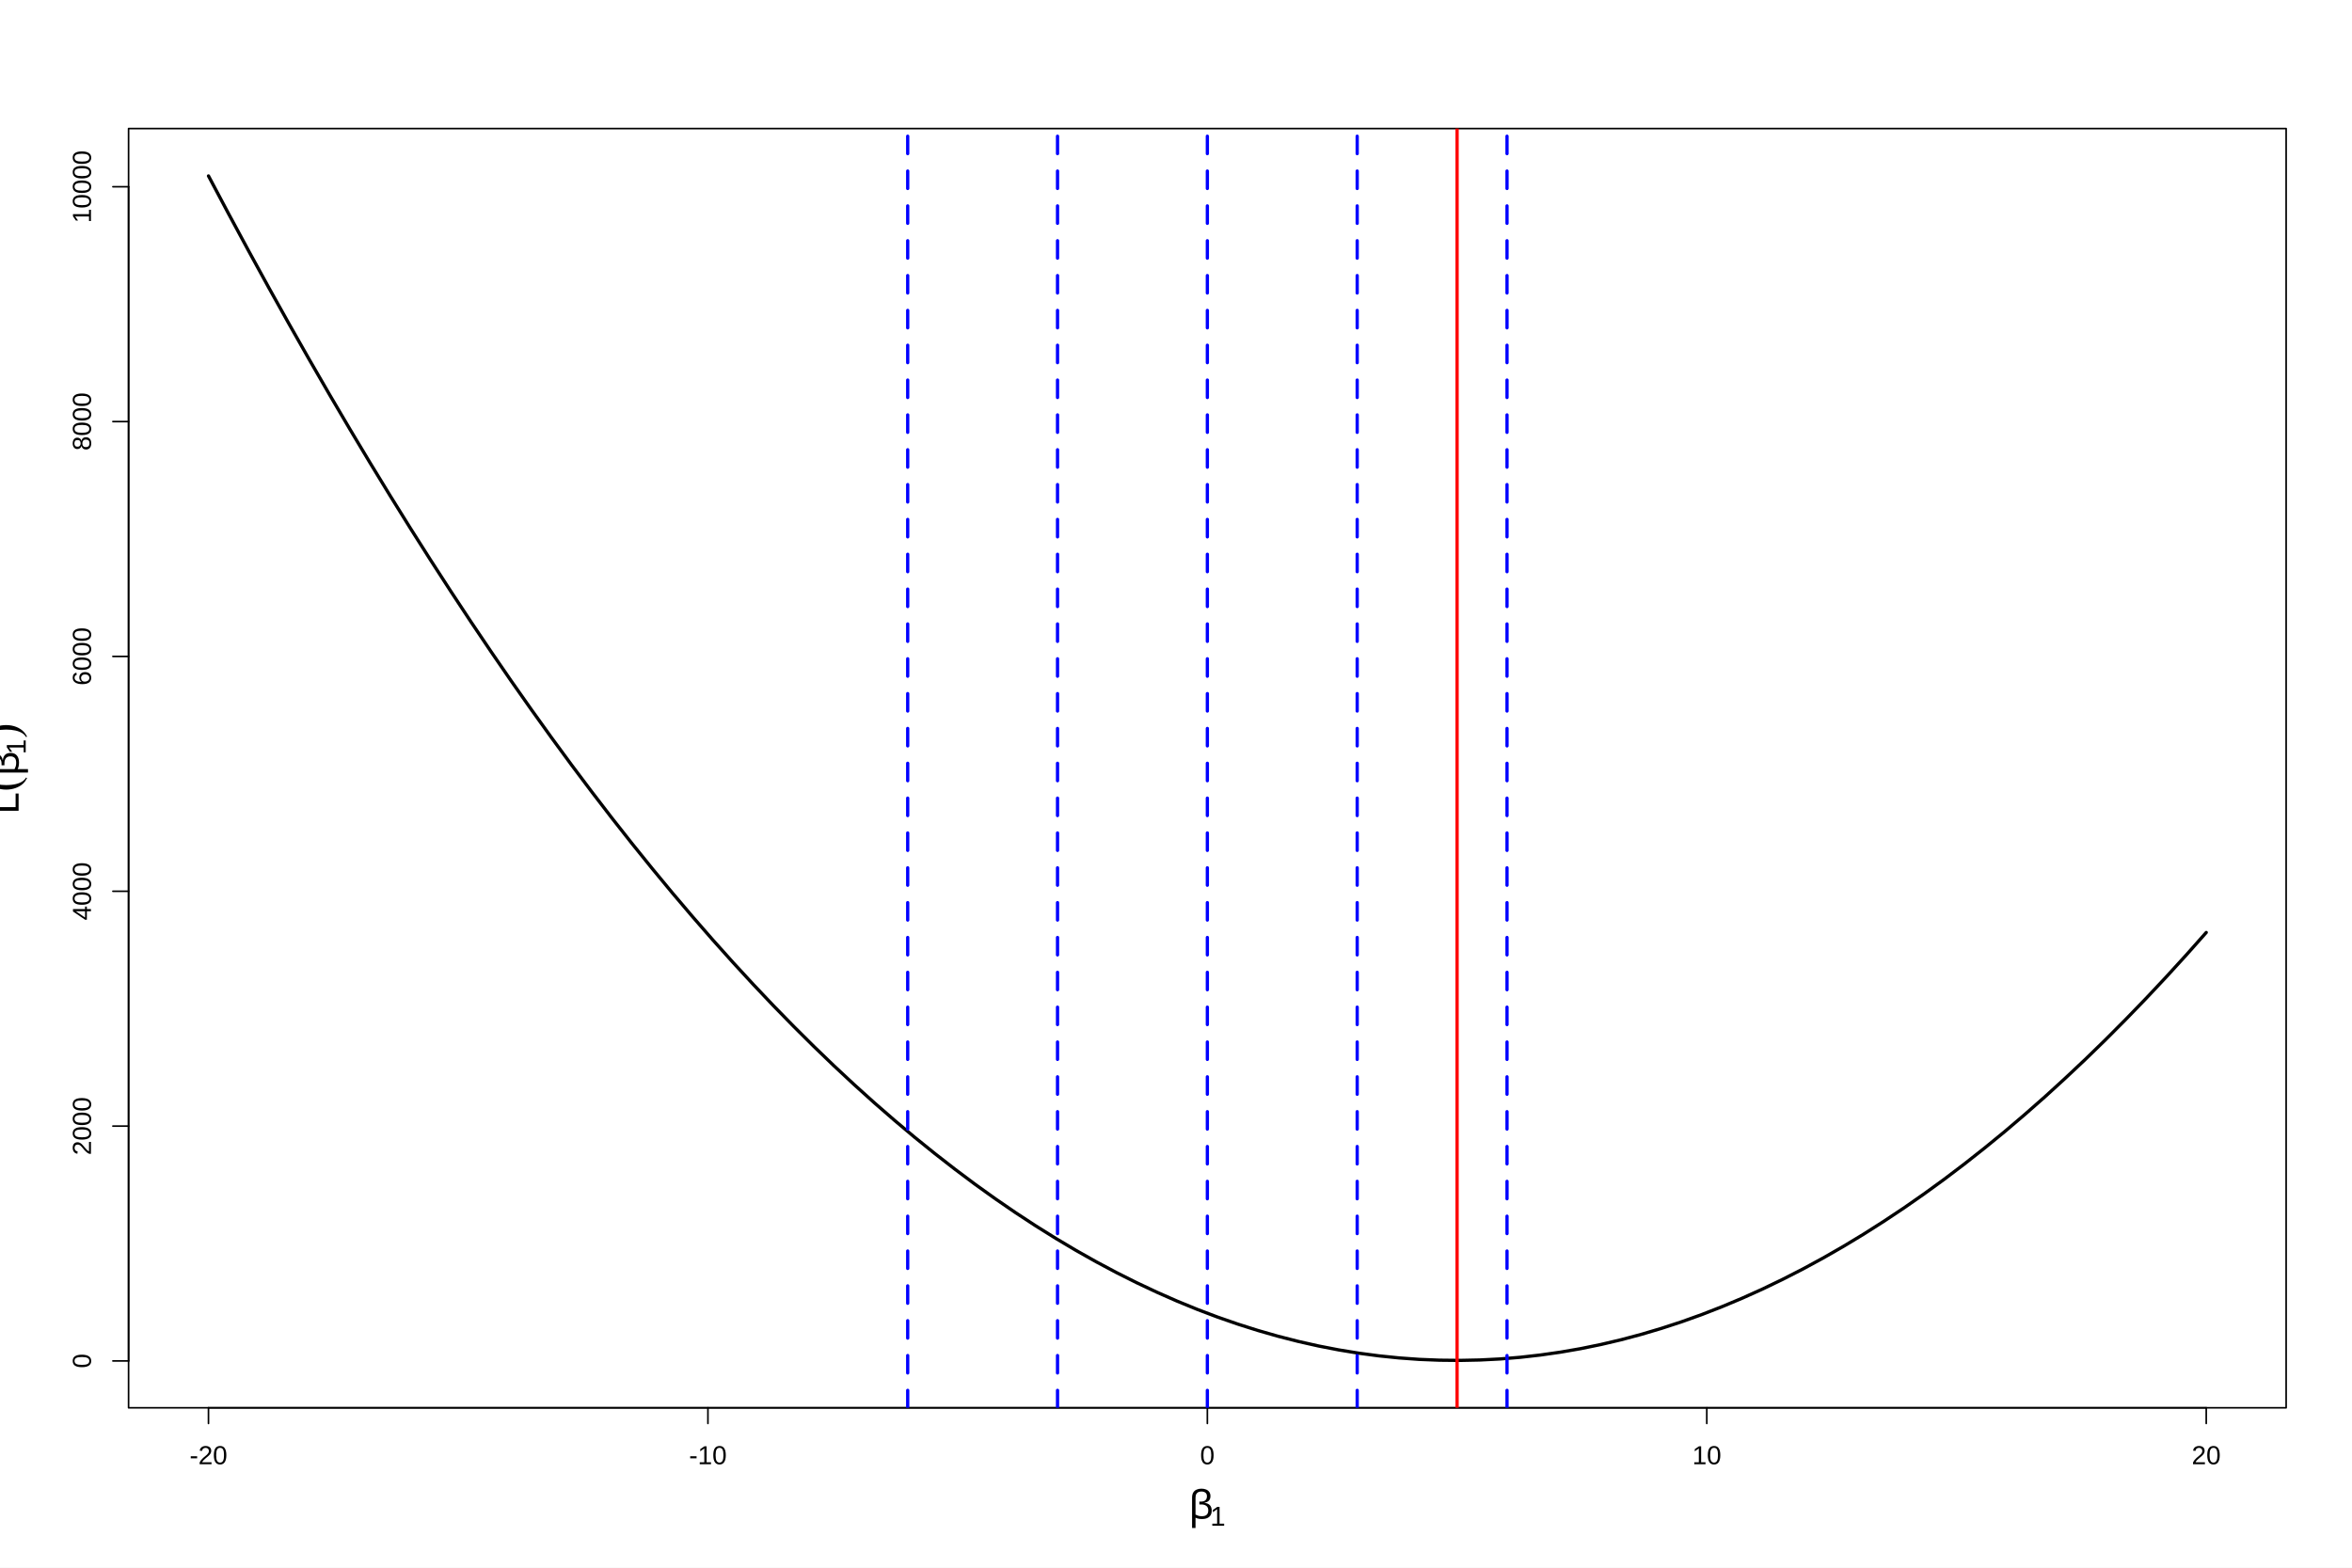
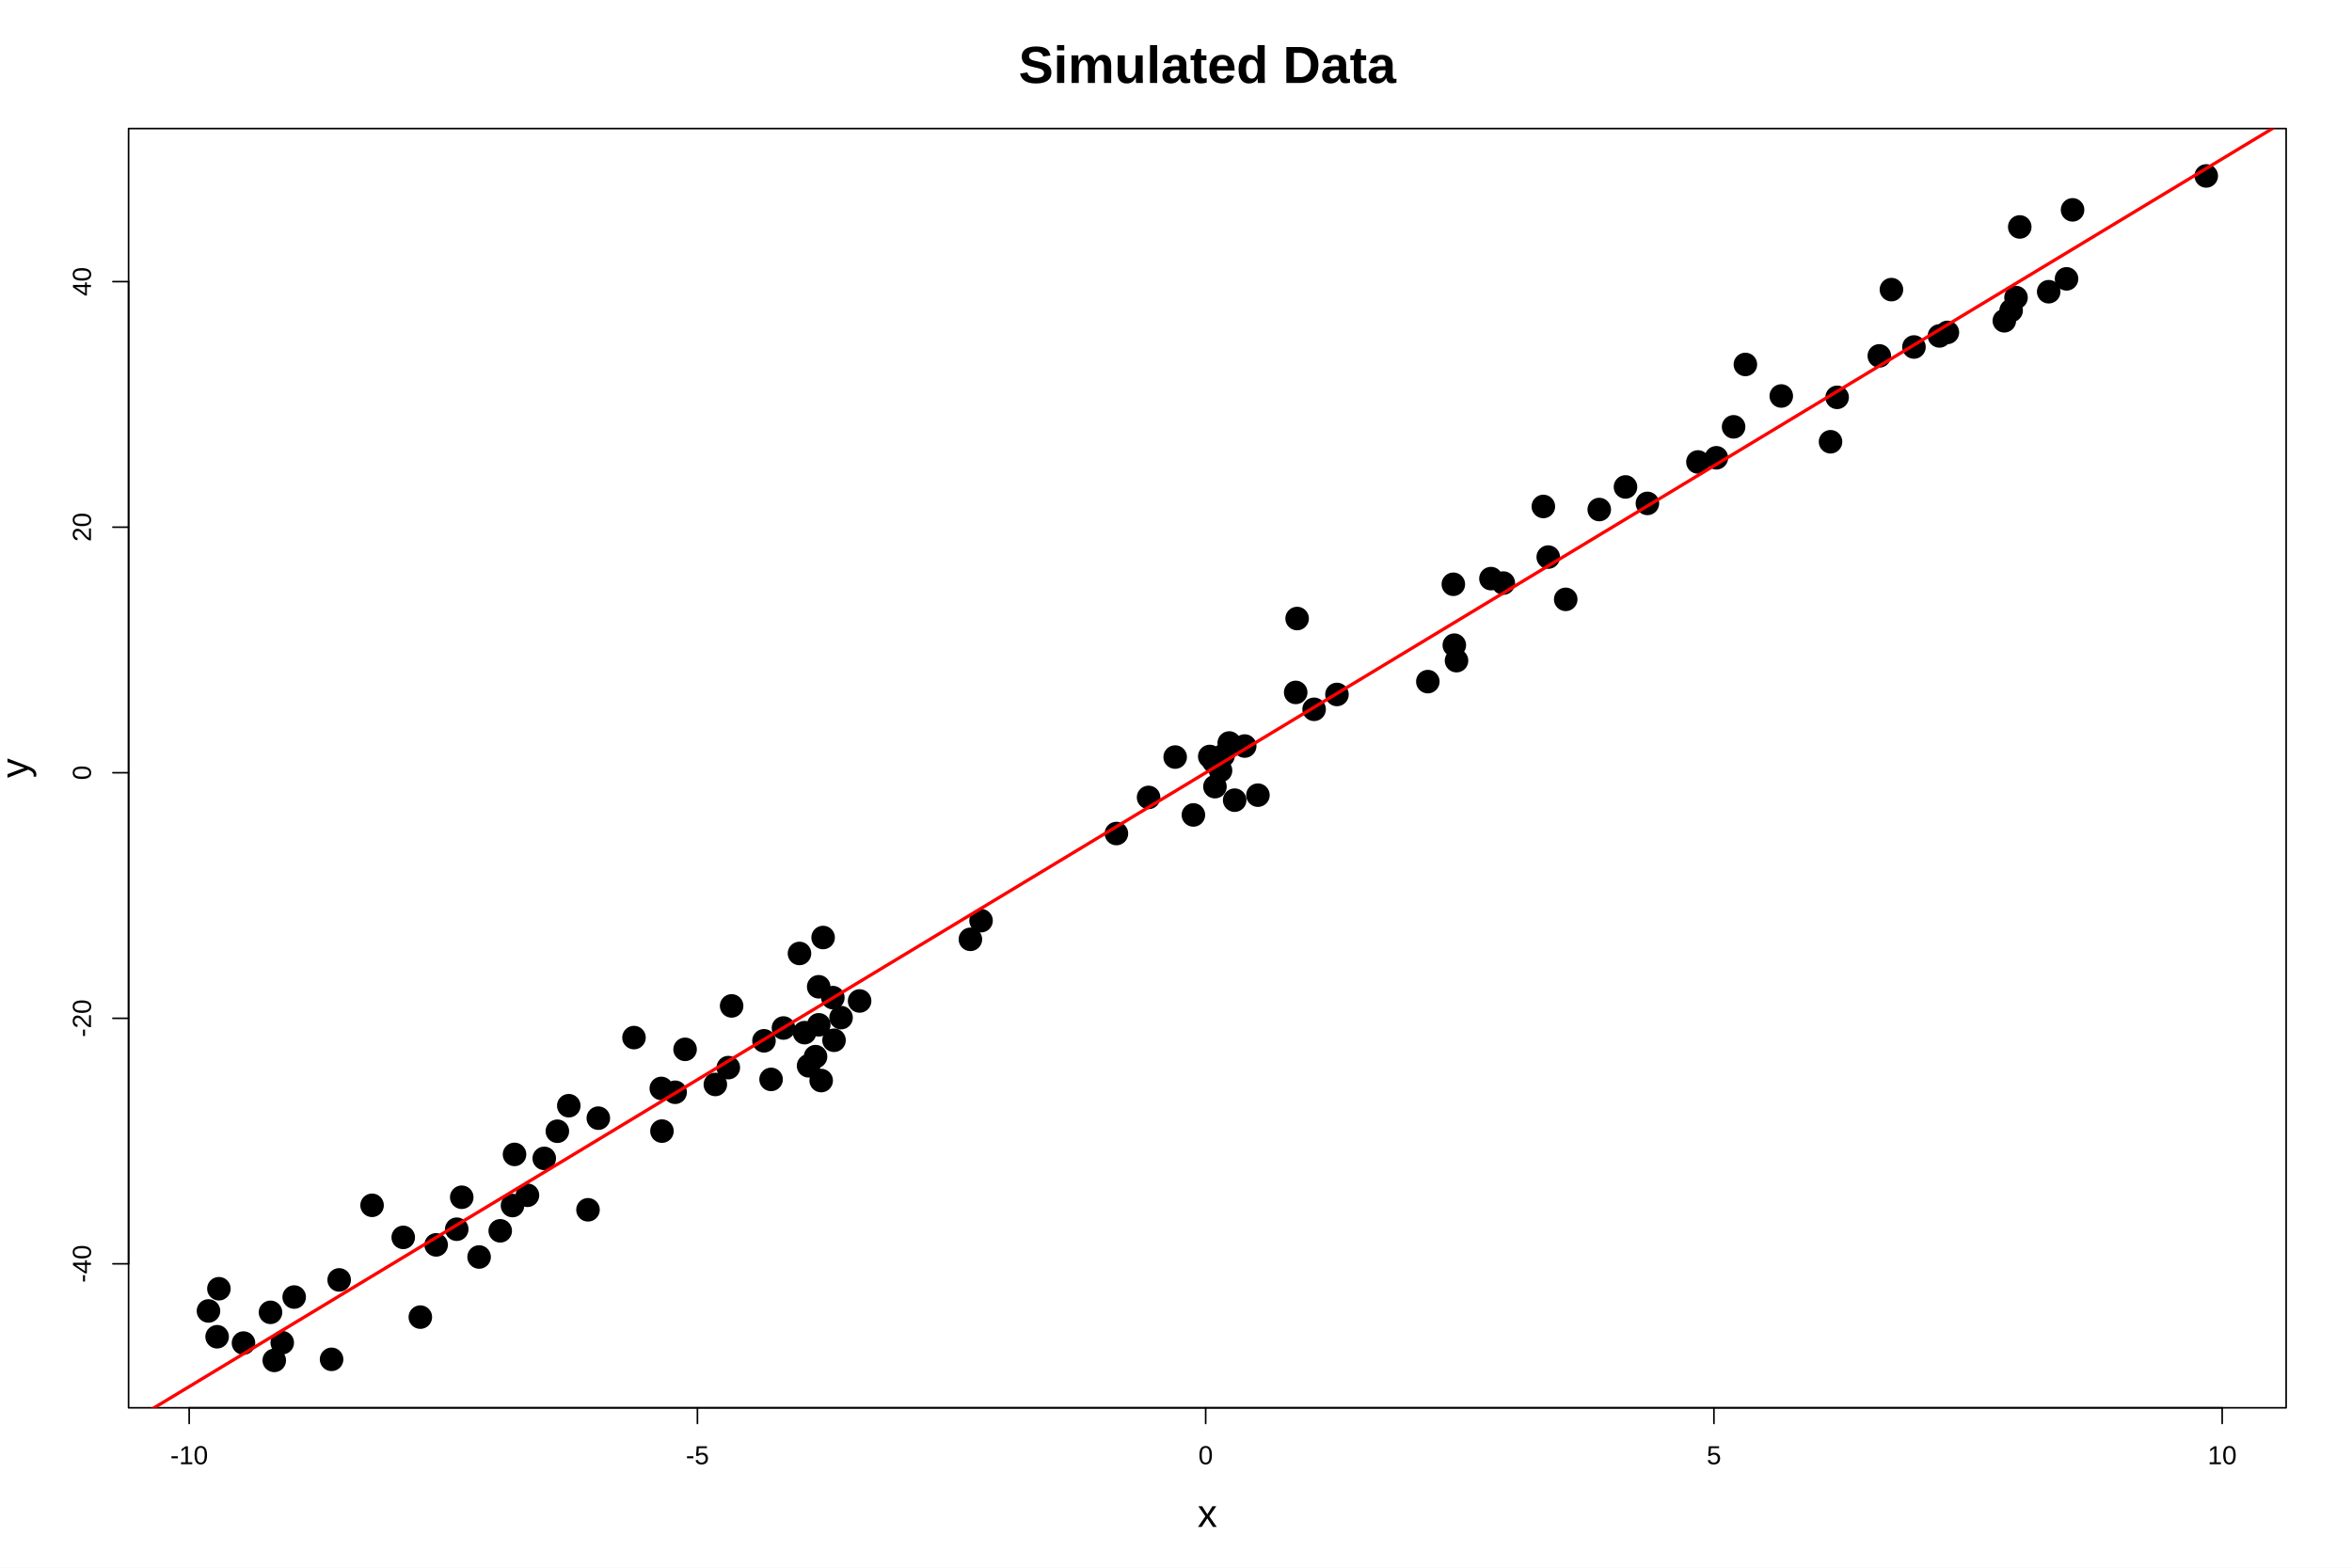
<svg xmlns="http://www.w3.org/2000/svg" viewBox="0 0 1080.00 720.00">
  <defs>
    <style type="text/css">
    line, polyline, path, rect, circle {
      fill: none;
      stroke: #000000;
      stroke-linecap: round;
      stroke-linejoin: round;
      stroke-miterlimit: 10.00;
    }
  </style>
  </defs>
  <rect width="100%" height="100%" style="stroke: none; fill: #FFFFFF;" />
  <defs>
    <clipPath id="cpNTkuMDR8MTA0OS43Nnw2NDYuNTZ8NTkuMDQ=">
      <rect x="59.04" y="59.04" width="990.72" height="587.52" />
    </clipPath>
  </defs>
-   <polyline points="95.73,80.80 105.00,98.25 114.27,115.42 123.53,132.31 132.80,148.91 142.06,165.22 151.33,181.25 160.60,197.00 169.86,212.46 179.13,227.64 188.39,242.53 197.66,257.14 206.93,271.46 216.19,285.50 225.46,299.25 234.72,312.72 243.99,325.90 253.26,338.81 262.52,351.42 271.79,363.75 281.05,375.80 290.32,387.56 299.59,399.04 308.85,410.23 318.12,421.14 327.38,431.76 336.65,442.10 345.92,452.16 355.18,461.93 364.45,471.41 373.71,480.61 382.98,489.53 392.25,498.16 401.51,506.51 410.78,514.57 420.04,522.35 429.31,529.84 438.58,537.05 447.84,543.98 457.11,550.62 466.37,556.97 475.64,563.04 484.91,568.83 494.17,574.33 503.44,579.55 512.70,584.48 521.97,589.13 531.24,593.49 540.50,597.57 549.77,601.37 559.03,604.88 568.30,608.10 577.56,611.04 586.83,613.70 596.10,616.07 605.36,618.16 614.63,619.96 623.89,621.48 633.16,622.71 642.43,623.66 651.69,624.33 660.96,624.70 670.22,624.80 679.49,624.61 688.76,624.14 698.02,623.38 707.29,622.33 716.55,621.01 725.82,619.40 735.09,617.50 744.35,615.32 753.62,612.85 762.88,610.10 772.15,607.07 781.42,603.75 790.68,600.14 799.95,596.25 809.21,592.08 818.48,587.62 827.75,582.88 837.01,577.85 846.28,572.54 855.54,566.95 864.81,561.06 874.08,554.90 883.34,548.45 892.61,541.72 901.87,534.70 911.14,527.39 920.41,519.81 929.67,511.93 938.94,503.78 948.20,495.33 957.47,486.61 966.74,477.60 976.00,468.30 985.27,458.72 994.53,448.86 1003.80,438.71 1013.07,428.27 " style="stroke-width: 1.50;" clip-path="url(#cpNTkuMDR8MTA0OS43Nnw2NDYuNTZ8NTkuMDQ=)" />
+   <circle cx="193.01" cy="604.92" r="3.78pt" style="stroke-width: 0.75; fill: #000000;" clip-path="url(#cpNTkuMDR8MTA0OS43Nnw2NDYuNTZ8NTkuMDQ=)" />
+   <circle cx="667.80" cy="296.31" r="3.78pt" style="stroke-width: 0.75; fill: #000000;" clip-path="url(#cpNTkuMDR8MTA0OS43Nnw2NDYuNTZ8NTkuMDQ=)" />
+   <circle cx="655.64" cy="313.05" r="3.78pt" style="stroke-width: 0.75; fill: #000000;" clip-path="url(#cpNTkuMDR8MTA0OS43Nnw2NDYuNTZ8NTkuMDQ=)" />
+   <circle cx="668.81" cy="303.42" r="3.78pt" style="stroke-width: 0.75; fill: #000000;" clip-path="url(#cpNTkuMDR8MTA0OS43Nnw2NDYuNTZ8NTkuMDQ=)" />
+   <circle cx="890.56" cy="154.28" r="3.78pt" style="stroke-width: 0.75; fill: #000000;" clip-path="url(#cpNTkuMDR8MTA0OS43Nnw2NDYuNTZ8NTkuMDQ=)" />
+   <circle cx="684.62" cy="265.74" r="3.78pt" style="stroke-width: 0.75; fill: #000000;" clip-path="url(#cpNTkuMDR8MTA0OS43Nnw2NDYuNTZ8NTkuMDQ=)" />
+   <circle cx="95.73" cy="602.09" r="3.78pt" style="stroke-width: 0.75; fill: #000000;" clip-path="url(#cpNTkuMDR8MTA0OS43Nnw2NDYuNTZ8NTkuMDQ=)" />
+   <circle cx="303.96" cy="519.49" r="3.78pt" style="stroke-width: 0.75; fill: #000000;" clip-path="url(#cpNTkuMDR8MTA0OS43Nnw2NDYuNTZ8NTkuMDQ=)" />
+   <circle cx="708.68" cy="232.61" r="3.78pt" style="stroke-width: 0.75; fill: #000000;" clip-path="url(#cpNTkuMDR8MTA0OS43Nnw2NDYuNTZ8NTkuMDQ=)" />
+   <circle cx="566.94" cy="367.50" r="3.78pt" style="stroke-width: 0.75; fill: #000000;" clip-path="url(#cpNTkuMDR8MTA0OS43Nnw2NDYuNTZ8NTkuMDQ=)" />
+   <circle cx="734.35" cy="234.02" r="3.78pt" style="stroke-width: 0.75; fill: #000000;" clip-path="url(#cpNTkuMDR8MTA0OS43Nnw2NDYuNTZ8NTkuMDQ=)" />
+   <circle cx="595.62" cy="284.08" r="3.78pt" style="stroke-width: 0.75; fill: #000000;" clip-path="url(#cpNTkuMDR8MTA0OS43Nnw2NDYuNTZ8NTkuMDQ=)" />
+   <circle cx="350.81" cy="478.02" r="3.78pt" style="stroke-width: 0.75; fill: #000000;" clip-path="url(#cpNTkuMDR8MTA0OS43Nnw2NDYuNTZ8NTkuMDQ=)" />
+   <circle cx="948.92" cy="128.07" r="3.78pt" style="stroke-width: 0.75; fill: #000000;" clip-path="url(#cpNTkuMDR8MTA0OS43Nnw2NDYuNTZ8NTkuMDQ=)" />
+   <circle cx="359.75" cy="472.14" r="3.78pt" style="stroke-width: 0.75; fill: #000000;" clip-path="url(#cpNTkuMDR8MTA0OS43Nnw2NDYuNTZ8NTkuMDQ=)" />
+   <circle cx="868.51" cy="133.01" r="3.78pt" style="stroke-width: 0.75; fill: #000000;" clip-path="url(#cpNTkuMDR8MTA0OS43Nnw2NDYuNTZ8NTkuMDQ=)" />
+   <circle cx="354.07" cy="495.74" r="3.78pt" style="stroke-width: 0.75; fill: #000000;" clip-path="url(#cpNTkuMDR8MTA0OS43Nnw2NDYuNTZ8NTkuMDQ=)" />
+   <circle cx="335.95" cy="461.99" r="3.78pt" style="stroke-width: 0.75; fill: #000000;" clip-path="url(#cpNTkuMDR8MTA0OS43Nnw2NDYuNTZ8NTkuMDQ=)" />
+   <circle cx="261.18" cy="507.83" r="3.78pt" style="stroke-width: 0.75; fill: #000000;" clip-path="url(#cpNTkuMDR8MTA0OS43Nnw2NDYuNTZ8NTkuMDQ=)" />
+   <circle cx="303.66" cy="499.88" r="3.78pt" style="stroke-width: 0.75; fill: #000000;" clip-path="url(#cpNTkuMDR8MTA0OS43Nnw2NDYuNTZ8NTkuMDQ=)" />
+   <circle cx="382.43" cy="458.18" r="3.78pt" style="stroke-width: 0.75; fill: #000000;" clip-path="url(#cpNTkuMDR8MTA0OS43Nnw2NDYuNTZ8NTkuMDQ=)" />
+   <circle cx="369.44" cy="474.27" r="3.78pt" style="stroke-width: 0.75; fill: #000000;" clip-path="url(#cpNTkuMDR8MTA0OS43Nnw2NDYuNTZ8NTkuMDQ=)" />
+   <circle cx="235.34" cy="553.68" r="3.78pt" style="stroke-width: 0.75; fill: #000000;" clip-path="url(#cpNTkuMDR8MTA0OS43Nnw2NDYuNTZ8NTkuMDQ=)" />
+   <circle cx="124.21" cy="602.72" r="3.78pt" style="stroke-width: 0.75; fill: #000000;" clip-path="url(#cpNTkuMDR8MTA0OS43Nnw2NDYuNTZ8NTkuMDQ=)" />
+   <circle cx="291.12" cy="476.54" r="3.78pt" style="stroke-width: 0.75; fill: #000000;" clip-path="url(#cpNTkuMDR8MTA0OS43Nnw2NDYuNTZ8NTkuMDQ=)" />
+   <circle cx="843.58" cy="182.49" r="3.78pt" style="stroke-width: 0.75; fill: #000000;" clip-path="url(#cpNTkuMDR8MTA0OS43Nnw2NDYuNTZ8NTkuMDQ=)" />
+   <circle cx="577.62" cy="365.20" r="3.78pt" style="stroke-width: 0.75; fill: #000000;" clip-path="url(#cpNTkuMDR8MTA0OS43Nnw2NDYuNTZ8NTkuMDQ=)" />
+   <circle cx="940.73" cy="133.98" r="3.78pt" style="stroke-width: 0.75; fill: #000000;" clip-path="url(#cpNTkuMDR8MTA0OS43Nnw2NDYuNTZ8NTkuMDQ=)" />
+   <circle cx="862.95" cy="163.45" r="3.78pt" style="stroke-width: 0.75; fill: #000000;" clip-path="url(#cpNTkuMDR8MTA0OS43Nnw2NDYuNTZ8NTkuMDQ=)" />
+   <circle cx="129.60" cy="616.67" r="3.78pt" style="stroke-width: 0.75; fill: #000000;" clip-path="url(#cpNTkuMDR8MTA0OS43Nnw2NDYuNTZ8NTkuMDQ=)" />
+   <circle cx="512.64" cy="382.82" r="3.78pt" style="stroke-width: 0.75; fill: #000000;" clip-path="url(#cpNTkuMDR8MTA0OS43Nnw2NDYuNTZ8NTkuMDQ=)" />
+   <circle cx="334.43" cy="490.33" r="3.78pt" style="stroke-width: 0.75; fill: #000000;" clip-path="url(#cpNTkuMDR8MTA0OS43Nnw2NDYuNTZ8NTkuMDQ=)" />
+   <circle cx="371.29" cy="489.50" r="3.78pt" style="stroke-width: 0.75; fill: #000000;" clip-path="url(#cpNTkuMDR8MTA0OS43Nnw2NDYuNTZ8NTkuMDQ=)" />
+   <circle cx="560.45" cy="353.87" r="3.78pt" style="stroke-width: 0.75; fill: #000000;" clip-path="url(#cpNTkuMDR8MTA0OS43Nnw2NDYuNTZ8NTkuMDQ=)" />
+   <circle cx="255.93" cy="519.55" r="3.78pt" style="stroke-width: 0.75; fill: #000000;" clip-path="url(#cpNTkuMDR8MTA0OS43Nnw2NDYuNTZ8NTkuMDQ=)" />
+   <circle cx="796.04" cy="196.03" r="3.78pt" style="stroke-width: 0.75; fill: #000000;" clip-path="url(#cpNTkuMDR8MTA0OS43Nnw2NDYuNTZ8NTkuMDQ=)" />
+   <circle cx="274.74" cy="513.54" r="3.78pt" style="stroke-width: 0.75; fill: #000000;" clip-path="url(#cpNTkuMDR8MTA0OS43Nnw2NDYuNTZ8NTkuMDQ=)" />
+   <circle cx="328.47" cy="498.07" r="3.78pt" style="stroke-width: 0.75; fill: #000000;" clip-path="url(#cpNTkuMDR8MTA0OS43Nnw2NDYuNTZ8NTkuMDQ=)" />
+   <circle cx="1013.07" cy="80.80" r="3.78pt" style="stroke-width: 0.75; fill: #000000;" clip-path="url(#cpNTkuMDR8MTA0OS43Nnw2NDYuNTZ8NTkuMDQ=)" />
+   <circle cx="840.55" cy="202.89" r="3.78pt" style="stroke-width: 0.75; fill: #000000;" clip-path="url(#cpNTkuMDR8MTA0OS43Nnw2NDYuNTZ8NTkuMDQ=)" />
+   <circle cx="603.42" cy="325.77" r="3.78pt" style="stroke-width: 0.75; fill: #000000;" clip-path="url(#cpNTkuMDR8MTA0OS43Nnw2NDYuNTZ8NTkuMDQ=)" />
+   <circle cx="690.31" cy="267.79" r="3.78pt" style="stroke-width: 0.75; fill: #000000;" clip-path="url(#cpNTkuMDR8MTA0OS43Nnw2NDYuNTZ8NTkuMDQ=)" />
+   <circle cx="377.96" cy="430.58" r="3.78pt" style="stroke-width: 0.75; fill: #000000;" clip-path="url(#cpNTkuMDR8MTA0OS43Nnw2NDYuNTZ8NTkuMDQ=)" />
+   <circle cx="667.35" cy="268.34" r="3.78pt" style="stroke-width: 0.75; fill: #000000;" clip-path="url(#cpNTkuMDR8MTA0OS43Nnw2NDYuNTZ8NTkuMDQ=)" />
+   <circle cx="394.72" cy="459.72" r="3.78pt" style="stroke-width: 0.75; fill: #000000;" clip-path="url(#cpNTkuMDR8MTA0OS43Nnw2NDYuNTZ8NTkuMDQ=)" />
+   <circle cx="555.50" cy="347.43" r="3.78pt" style="stroke-width: 0.75; fill: #000000;" clip-path="url(#cpNTkuMDR8MTA0OS43Nnw2NDYuNTZ8NTkuMDQ=)" />
+   <circle cx="718.95" cy="275.27" r="3.78pt" style="stroke-width: 0.75; fill: #000000;" clip-path="url(#cpNTkuMDR8MTA0OS43Nnw2NDYuNTZ8NTkuMDQ=)" />
+   <circle cx="539.62" cy="347.70" r="3.78pt" style="stroke-width: 0.75; fill: #000000;" clip-path="url(#cpNTkuMDR8MTA0OS43Nnw2NDYuNTZ8NTkuMDQ=)" />
+   <circle cx="314.58" cy="481.94" r="3.78pt" style="stroke-width: 0.75; fill: #000000;" clip-path="url(#cpNTkuMDR8MTA0OS43Nnw2NDYuNTZ8NTkuMDQ=)" />
+   <circle cx="801.45" cy="167.39" r="3.78pt" style="stroke-width: 0.75; fill: #000000;" clip-path="url(#cpNTkuMDR8MTA0OS43Nnw2NDYuNTZ8NTkuMDQ=)" />
+   <circle cx="155.74" cy="587.83" r="3.78pt" style="stroke-width: 0.75; fill: #000000;" clip-path="url(#cpNTkuMDR8MTA0OS43Nnw2NDYuNTZ8NTkuMDQ=)" />
+   <circle cx="375.97" cy="470.67" r="3.78pt" style="stroke-width: 0.75; fill: #000000;" clip-path="url(#cpNTkuMDR8MTA0OS43Nnw2NDYuNTZ8NTkuMDQ=)" />
+   <circle cx="756.46" cy="231.20" r="3.78pt" style="stroke-width: 0.75; fill: #000000;" clip-path="url(#cpNTkuMDR8MTA0OS43Nnw2NDYuNTZ8NTkuMDQ=)" />
+   <circle cx="557.88" cy="361.29" r="3.78pt" style="stroke-width: 0.75; fill: #000000;" clip-path="url(#cpNTkuMDR8MTA0OS43Nnw2NDYuNTZ8NTkuMDQ=)" />
+   <circle cx="229.70" cy="565.29" r="3.78pt" style="stroke-width: 0.75; fill: #000000;" clip-path="url(#cpNTkuMDR8MTA0OS43Nnw2NDYuNTZ8NTkuMDQ=)" />
+   <circle cx="557.30" cy="349.70" r="3.78pt" style="stroke-width: 0.75; fill: #000000;" clip-path="url(#cpNTkuMDR8MTA0OS43Nnw2NDYuNTZ8NTkuMDQ=)" />
+   <circle cx="547.99" cy="374.28" r="3.78pt" style="stroke-width: 0.75; fill: #000000;" clip-path="url(#cpNTkuMDR8MTA0OS43Nnw2NDYuNTZ8NTkuMDQ=)" />
+   <circle cx="788.13" cy="210.25" r="3.78pt" style="stroke-width: 0.75; fill: #000000;" clip-path="url(#cpNTkuMDR8MTA0OS43Nnw2NDYuNTZ8NTkuMDQ=)" />
+   <circle cx="249.91" cy="532.02" r="3.78pt" style="stroke-width: 0.75; fill: #000000;" clip-path="url(#cpNTkuMDR8MTA0OS43Nnw2NDYuNTZ8NTkuMDQ=)" />
+   <circle cx="878.86" cy="159.37" r="3.78pt" style="stroke-width: 0.75; fill: #000000;" clip-path="url(#cpNTkuMDR8MTA0OS43Nnw2NDYuNTZ8NTkuMDQ=)" />
+   <circle cx="894.21" cy="152.67" r="3.78pt" style="stroke-width: 0.75; fill: #000000;" clip-path="url(#cpNTkuMDR8MTA0OS43Nnw2NDYuNTZ8NTkuMDQ=)" />
+   <circle cx="125.94" cy="624.80" r="3.78pt" style="stroke-width: 0.75; fill: #000000;" clip-path="url(#cpNTkuMDR8MTA0OS43Nnw2NDYuNTZ8NTkuMDQ=)" />
+   <circle cx="382.97" cy="477.77" r="3.78pt" style="stroke-width: 0.75; fill: #000000;" clip-path="url(#cpNTkuMDR8MTA0OS43Nnw2NDYuNTZ8NTkuMDQ=)" />
+   <circle cx="99.70" cy="613.93" r="3.78pt" style="stroke-width: 0.75; fill: #000000;" clip-path="url(#cpNTkuMDR8MTA0OS43Nnw2NDYuNTZ8NTkuMDQ=)" />
+   <circle cx="310.01" cy="501.65" r="3.78pt" style="stroke-width: 0.75; fill: #000000;" clip-path="url(#cpNTkuMDR8MTA0OS43Nnw2NDYuNTZ8NTkuMDQ=)" />
+   <circle cx="746.40" cy="223.64" r="3.78pt" style="stroke-width: 0.75; fill: #000000;" clip-path="url(#cpNTkuMDR8MTA0OS43Nnw2NDYuNTZ8NTkuMDQ=)" />
+   <circle cx="374.48" cy="485.29" r="3.78pt" style="stroke-width: 0.75; fill: #000000;" clip-path="url(#cpNTkuMDR8MTA0OS43Nnw2NDYuNTZ8NTkuMDQ=)" />
+   <circle cx="561.61" cy="347.06" r="3.78pt" style="stroke-width: 0.75; fill: #000000;" clip-path="url(#cpNTkuMDR8MTA0OS43Nnw2NDYuNTZ8NTkuMDQ=)" />
+   <circle cx="135.08" cy="595.70" r="3.78pt" style="stroke-width: 0.75; fill: #000000;" clip-path="url(#cpNTkuMDR8MTA0OS43Nnw2NDYuNTZ8NTkuMDQ=)" />
+   <circle cx="613.91" cy="318.95" r="3.78pt" style="stroke-width: 0.75; fill: #000000;" clip-path="url(#cpNTkuMDR8MTA0OS43Nnw2NDYuNTZ8NTkuMDQ=)" />
+   <circle cx="200.27" cy="571.74" r="3.78pt" style="stroke-width: 0.75; fill: #000000;" clip-path="url(#cpNTkuMDR8MTA0OS43Nnw2NDYuNTZ8NTkuMDQ=)" />
+   <circle cx="920.35" cy="147.33" r="3.78pt" style="stroke-width: 0.75; fill: #000000;" clip-path="url(#cpNTkuMDR8MTA0OS43Nnw2NDYuNTZ8NTkuMDQ=)" />
+   <circle cx="100.52" cy="591.88" r="3.78pt" style="stroke-width: 0.75; fill: #000000;" clip-path="url(#cpNTkuMDR8MTA0OS43Nnw2NDYuNTZ8NTkuMDQ=)" />
+   <circle cx="817.93" cy="181.87" r="3.78pt" style="stroke-width: 0.75; fill: #000000;" clip-path="url(#cpNTkuMDR8MTA0OS43Nnw2NDYuNTZ8NTkuMDQ=)" />
+   <circle cx="170.85" cy="553.57" r="3.78pt" style="stroke-width: 0.75; fill: #000000;" clip-path="url(#cpNTkuMDR8MTA0OS43Nnw2NDYuNTZ8NTkuMDQ=)" />
+   <circle cx="571.55" cy="342.64" r="3.78pt" style="stroke-width: 0.75; fill: #000000;" clip-path="url(#cpNTkuMDR8MTA0OS43Nnw2NDYuNTZ8NTkuMDQ=)" />
+   <circle cx="445.59" cy="431.41" r="3.78pt" style="stroke-width: 0.75; fill: #000000;" clip-path="url(#cpNTkuMDR8MTA0OS43Nnw2NDYuNTZ8NTkuMDQ=)" />
+   <circle cx="152.26" cy="624.31" r="3.78pt" style="stroke-width: 0.75; fill: #000000;" clip-path="url(#cpNTkuMDR8MTA0OS43Nnw2NDYuNTZ8NTkuMDQ=)" />
+   <circle cx="386.20" cy="467.37" r="3.78pt" style="stroke-width: 0.75; fill: #000000;" clip-path="url(#cpNTkuMDR8MTA0OS43Nnw2NDYuNTZ8NTkuMDQ=)" />
+   <circle cx="710.93" cy="255.85" r="3.78pt" style="stroke-width: 0.75; fill: #000000;" clip-path="url(#cpNTkuMDR8MTA0OS43Nnw2NDYuNTZ8NTkuMDQ=)" />
+   <circle cx="951.69" cy="96.38" r="3.78pt" style="stroke-width: 0.75; fill: #000000;" clip-path="url(#cpNTkuMDR8MTA0OS43Nnw2NDYuNTZ8NTkuMDQ=)" />
+   <circle cx="527.41" cy="366.23" r="3.78pt" style="stroke-width: 0.75; fill: #000000;" clip-path="url(#cpNTkuMDR8MTA0OS43Nnw2NDYuNTZ8NTkuMDQ=)" />
+   <circle cx="220.00" cy="577.31" r="3.78pt" style="stroke-width: 0.75; fill: #000000;" clip-path="url(#cpNTkuMDR8MTA0OS43Nnw2NDYuNTZ8NTkuMDQ=)" />
+   <circle cx="594.96" cy="318.01" r="3.78pt" style="stroke-width: 0.75; fill: #000000;" clip-path="url(#cpNTkuMDR8MTA0OS43Nnw2NDYuNTZ8NTkuMDQ=)" />
+   <circle cx="270.00" cy="555.63" r="3.78pt" style="stroke-width: 0.75; fill: #000000;" clip-path="url(#cpNTkuMDR8MTA0OS43Nnw2NDYuNTZ8NTkuMDQ=)" />
+   <circle cx="925.72" cy="136.67" r="3.78pt" style="stroke-width: 0.75; fill: #000000;" clip-path="url(#cpNTkuMDR8MTA0OS43Nnw2NDYuNTZ8NTkuMDQ=)" />
+   <circle cx="450.48" cy="422.84" r="3.78pt" style="stroke-width: 0.75; fill: #000000;" clip-path="url(#cpNTkuMDR8MTA0OS43Nnw2NDYuNTZ8NTkuMDQ=)" />
+   <circle cx="377.07" cy="496.28" r="3.78pt" style="stroke-width: 0.75; fill: #000000;" clip-path="url(#cpNTkuMDR8MTA0OS43Nnw2NDYuNTZ8NTkuMDQ=)" />
+   <circle cx="236.26" cy="530.19" r="3.78pt" style="stroke-width: 0.75; fill: #000000;" clip-path="url(#cpNTkuMDR8MTA0OS43Nnw2NDYuNTZ8NTkuMDQ=)" />
+   <circle cx="923.48" cy="142.60" r="3.78pt" style="stroke-width: 0.75; fill: #000000;" clip-path="url(#cpNTkuMDR8MTA0OS43Nnw2NDYuNTZ8NTkuMDQ=)" />
+   <circle cx="242.20" cy="548.96" r="3.78pt" style="stroke-width: 0.75; fill: #000000;" clip-path="url(#cpNTkuMDR8MTA0OS43Nnw2NDYuNTZ8NTkuMDQ=)" />
+   <circle cx="927.44" cy="104.23" r="3.78pt" style="stroke-width: 0.75; fill: #000000;" clip-path="url(#cpNTkuMDR8MTA0OS43Nnw2NDYuNTZ8NTkuMDQ=)" />
+   <circle cx="212.03" cy="549.87" r="3.78pt" style="stroke-width: 0.75; fill: #000000;" clip-path="url(#cpNTkuMDR8MTA0OS43Nnw2NDYuNTZ8NTkuMDQ=)" />
+   <circle cx="209.73" cy="564.55" r="3.78pt" style="stroke-width: 0.75; fill: #000000;" clip-path="url(#cpNTkuMDR8MTA0OS43Nnw2NDYuNTZ8NTkuMDQ=)" />
+   <circle cx="185.16" cy="568.30" r="3.78pt" style="stroke-width: 0.75; fill: #000000;" clip-path="url(#cpNTkuMDR8MTA0OS43Nnw2NDYuNTZ8NTkuMDQ=)" />
+   <circle cx="564.45" cy="341.24" r="3.78pt" style="stroke-width: 0.75; fill: #000000;" clip-path="url(#cpNTkuMDR8MTA0OS43Nnw2NDYuNTZ8NTkuMDQ=)" />
+   <circle cx="367.11" cy="437.90" r="3.78pt" style="stroke-width: 0.75; fill: #000000;" clip-path="url(#cpNTkuMDR8MTA0OS43Nnw2NDYuNTZ8NTkuMDQ=)" />
+   <circle cx="111.81" cy="616.84" r="3.78pt" style="stroke-width: 0.75; fill: #000000;" clip-path="url(#cpNTkuMDR8MTA0OS43Nnw2NDYuNTZ8NTkuMDQ=)" />
+   <circle cx="375.93" cy="453.20" r="3.78pt" style="stroke-width: 0.75; fill: #000000;" clip-path="url(#cpNTkuMDR8MTA0OS43Nnw2NDYuNTZ8NTkuMDQ=)" />
+   <circle cx="779.66" cy="212.17" r="3.78pt" style="stroke-width: 0.75; fill: #000000;" clip-path="url(#cpNTkuMDR8MTA0OS43Nnw2NDYuNTZ8NTkuMDQ=)" />
  <defs>
    <clipPath id="cpMHwxMDgwfDcyMHww">
      <rect x="0.00" y="0.00" width="1080.00" height="720.00" />
    </clipPath>
  </defs>
-   <line x1="95.73" y1="646.56" x2="1013.07" y2="646.56" style="stroke-width: 0.75;" clip-path="url(#cpMHwxMDgwfDcyMHww)" />
-   <line x1="95.73" y1="646.56" x2="95.73" y2="653.76" style="stroke-width: 0.75;" clip-path="url(#cpMHwxMDgwfDcyMHww)" />
-   <line x1="325.07" y1="646.56" x2="325.07" y2="653.76" style="stroke-width: 0.75;" clip-path="url(#cpMHwxMDgwfDcyMHww)" />
-   <line x1="554.40" y1="646.56" x2="554.40" y2="653.76" style="stroke-width: 0.75;" clip-path="url(#cpMHwxMDgwfDcyMHww)" />
-   <line x1="783.73" y1="646.56" x2="783.73" y2="653.76" style="stroke-width: 0.75;" clip-path="url(#cpMHwxMDgwfDcyMHww)" />
-   <line x1="1013.07" y1="646.56" x2="1013.07" y2="653.76" style="stroke-width: 0.75;" clip-path="url(#cpMHwxMDgwfDcyMHww)" />
+   <line x1="86.87" y1="646.56" x2="1020.39" y2="646.56" style="stroke-width: 0.75;" clip-path="url(#cpMHwxMDgwfDcyMHww)" />
+   <line x1="86.87" y1="646.56" x2="86.87" y2="653.76" style="stroke-width: 0.75;" clip-path="url(#cpMHwxMDgwfDcyMHww)" />
+   <line x1="320.25" y1="646.56" x2="320.25" y2="653.76" style="stroke-width: 0.75;" clip-path="url(#cpMHwxMDgwfDcyMHww)" />
+   <line x1="553.63" y1="646.56" x2="553.63" y2="653.76" style="stroke-width: 0.75;" clip-path="url(#cpMHwxMDgwfDcyMHww)" />
+   <line x1="787.01" y1="646.56" x2="787.01" y2="653.76" style="stroke-width: 0.75;" clip-path="url(#cpMHwxMDgwfDcyMHww)" />
+   <line x1="1020.39" y1="646.56" x2="1020.39" y2="653.76" style="stroke-width: 0.75;" clip-path="url(#cpMHwxMDgwfDcyMHww)" />
  <g clip-path="url(#cpMHwxMDgwfDcyMHww)">
-     <text x="87.06" y="672.48" style="font-size: 12.00px; font-family: Arial;" textLength="17.34px" lengthAdjust="spacingAndGlyphs">-20</text>
+     <text x="78.20" y="672.48" style="font-size: 12.00px; font-family: Arial;" textLength="17.34px" lengthAdjust="spacingAndGlyphs">-10</text>
  </g>
  <g clip-path="url(#cpMHwxMDgwfDcyMHww)">
-     <text x="316.39" y="672.48" style="font-size: 12.00px; font-family: Arial;" textLength="17.34px" lengthAdjust="spacingAndGlyphs">-10</text>
+     <text x="314.92" y="672.48" style="font-size: 12.00px; font-family: Arial;" textLength="10.67px" lengthAdjust="spacingAndGlyphs">-5</text>
  </g>
  <g clip-path="url(#cpMHwxMDgwfDcyMHww)">
-     <text x="551.06" y="672.48" style="font-size: 12.00px; font-family: Arial;" textLength="6.67px" lengthAdjust="spacingAndGlyphs">0</text>
+     <text x="550.29" y="672.48" style="font-size: 12.00px; font-family: Arial;" textLength="6.67px" lengthAdjust="spacingAndGlyphs">0</text>
  </g>
  <g clip-path="url(#cpMHwxMDgwfDcyMHww)">
-     <text x="777.06" y="672.48" style="font-size: 12.00px; font-family: Arial;" textLength="13.35px" lengthAdjust="spacingAndGlyphs">10</text>
+     <text x="783.68" y="672.48" style="font-size: 12.00px; font-family: Arial;" textLength="6.67px" lengthAdjust="spacingAndGlyphs">5</text>
  </g>
  <g clip-path="url(#cpMHwxMDgwfDcyMHww)">
-     <text x="1006.39" y="672.48" style="font-size: 12.00px; font-family: Arial;" textLength="13.35px" lengthAdjust="spacingAndGlyphs">20</text>
+     <text x="1013.72" y="672.48" style="font-size: 12.00px; font-family: Arial;" textLength="13.35px" lengthAdjust="spacingAndGlyphs">10</text>
  </g>
-   <line x1="59.04" y1="625.05" x2="59.04" y2="85.76" style="stroke-width: 0.75;" clip-path="url(#cpMHwxMDgwfDcyMHww)" />
-   <line x1="59.04" y1="625.05" x2="51.84" y2="625.05" style="stroke-width: 0.75;" clip-path="url(#cpMHwxMDgwfDcyMHww)" />
-   <line x1="59.04" y1="517.19" x2="51.84" y2="517.19" style="stroke-width: 0.75;" clip-path="url(#cpMHwxMDgwfDcyMHww)" />
-   <line x1="59.04" y1="409.33" x2="51.84" y2="409.33" style="stroke-width: 0.75;" clip-path="url(#cpMHwxMDgwfDcyMHww)" />
-   <line x1="59.04" y1="301.47" x2="51.84" y2="301.47" style="stroke-width: 0.75;" clip-path="url(#cpMHwxMDgwfDcyMHww)" />
-   <line x1="59.04" y1="193.61" x2="51.84" y2="193.61" style="stroke-width: 0.75;" clip-path="url(#cpMHwxMDgwfDcyMHww)" />
-   <line x1="59.04" y1="85.76" x2="51.84" y2="85.76" style="stroke-width: 0.75;" clip-path="url(#cpMHwxMDgwfDcyMHww)" />
+   <line x1="59.04" y1="580.44" x2="59.04" y2="129.34" style="stroke-width: 0.75;" clip-path="url(#cpMHwxMDgwfDcyMHww)" />
+   <line x1="59.04" y1="580.44" x2="51.84" y2="580.44" style="stroke-width: 0.75;" clip-path="url(#cpMHwxMDgwfDcyMHww)" />
+   <line x1="59.04" y1="467.67" x2="51.84" y2="467.67" style="stroke-width: 0.75;" clip-path="url(#cpMHwxMDgwfDcyMHww)" />
+   <line x1="59.04" y1="354.89" x2="51.84" y2="354.89" style="stroke-width: 0.75;" clip-path="url(#cpMHwxMDgwfDcyMHww)" />
+   <line x1="59.04" y1="242.12" x2="51.84" y2="242.12" style="stroke-width: 0.75;" clip-path="url(#cpMHwxMDgwfDcyMHww)" />
+   <line x1="59.04" y1="129.34" x2="51.84" y2="129.34" style="stroke-width: 0.75;" clip-path="url(#cpMHwxMDgwfDcyMHww)" />
  <g clip-path="url(#cpMHwxMDgwfDcyMHww)">
-     <text transform="translate(41.76,628.38) rotate(-90)" style="font-size: 12.00px; font-family: Arial;" textLength="6.67px" lengthAdjust="spacingAndGlyphs">0</text>
+     <text transform="translate(41.76,589.11) rotate(-90)" style="font-size: 12.00px; font-family: Arial;" textLength="17.34px" lengthAdjust="spacingAndGlyphs">-40</text>
  </g>
  <g clip-path="url(#cpMHwxMDgwfDcyMHww)">
-     <text transform="translate(41.76,530.54) rotate(-90)" style="font-size: 12.00px; font-family: Arial;" textLength="26.70px" lengthAdjust="spacingAndGlyphs">2000</text>
+     <text transform="translate(41.76,476.34) rotate(-90)" style="font-size: 12.00px; font-family: Arial;" textLength="17.34px" lengthAdjust="spacingAndGlyphs">-20</text>
  </g>
  <g clip-path="url(#cpMHwxMDgwfDcyMHww)">
-     <text transform="translate(41.76,422.68) rotate(-90)" style="font-size: 12.00px; font-family: Arial;" textLength="26.70px" lengthAdjust="spacingAndGlyphs">4000</text>
+     <text transform="translate(41.76,358.23) rotate(-90)" style="font-size: 12.00px; font-family: Arial;" textLength="6.67px" lengthAdjust="spacingAndGlyphs">0</text>
  </g>
  <g clip-path="url(#cpMHwxMDgwfDcyMHww)">
-     <text transform="translate(41.76,314.82) rotate(-90)" style="font-size: 12.00px; font-family: Arial;" textLength="26.70px" lengthAdjust="spacingAndGlyphs">6000</text>
+     <text transform="translate(41.76,248.79) rotate(-90)" style="font-size: 12.00px; font-family: Arial;" textLength="13.35px" lengthAdjust="spacingAndGlyphs">20</text>
  </g>
  <g clip-path="url(#cpMHwxMDgwfDcyMHww)">
-     <text transform="translate(41.76,206.96) rotate(-90)" style="font-size: 12.00px; font-family: Arial;" textLength="26.70px" lengthAdjust="spacingAndGlyphs">8000</text>
-   </g>
-   <g clip-path="url(#cpMHwxMDgwfDcyMHww)">
-     <text transform="translate(41.76,102.44) rotate(-90)" style="font-size: 12.00px; font-family: Arial;" textLength="33.37px" lengthAdjust="spacingAndGlyphs">10000</text>
+     <text transform="translate(41.76,136.02) rotate(-90)" style="font-size: 12.00px; font-family: Arial;" textLength="13.35px" lengthAdjust="spacingAndGlyphs">40</text>
  </g>
  <polyline points="59.04,646.56 1049.76,646.56 1049.76,59.04 59.04,59.04 59.04,646.56 " style="stroke-width: 0.75;" clip-path="url(#cpMHwxMDgwfDcyMHww)" />
  <g clip-path="url(#cpMHwxMDgwfDcyMHww)">
-     <text x="545.85" y="697.47" style="font-size: 18.00px; font-family: Symbol;" textLength="9.88px" lengthAdjust="spacingAndGlyphs">β</text>
+     <text x="467.71" y="38.11" style="font-size: 24.00px; font-weight: bold; font-family: Arial;" textLength="173.38px" lengthAdjust="spacingAndGlyphs">Simulated Data</text>
  </g>
  <g clip-path="url(#cpMHwxMDgwfDcyMHww)">
-     <text x="555.72" y="700.73" style="font-size: 12.60px; font-family: Arial;" textLength="7.23px" lengthAdjust="spacingAndGlyphs">1</text>
+     <text x="549.90" y="701.28" style="font-size: 18.00px; font-family: Arial;" textLength="9.00px" lengthAdjust="spacingAndGlyphs">x</text>
  </g>
  <g clip-path="url(#cpMHwxMDgwfDcyMHww)">
-     <text transform="translate(8.54,373.85) rotate(-90)" style="font-size: 18.00px; font-family: Arial;" textLength="10.01px" lengthAdjust="spacingAndGlyphs">L</text>
-   </g>
-   <g clip-path="url(#cpMHwxMDgwfDcyMHww)">
-     <text transform="translate(8.54,363.84) rotate(-90)" style="font-size: 22.50px; font-family: Symbol;" textLength="7.49px" lengthAdjust="spacingAndGlyphs">(</text>
-   </g>
-   <g clip-path="url(#cpMHwxMDgwfDcyMHww)">
-     <text transform="translate(8.54,356.35) rotate(-90)" style="font-size: 18.00px; font-family: Symbol;" textLength="9.88px" lengthAdjust="spacingAndGlyphs">β</text>
-   </g>
-   <g clip-path="url(#cpMHwxMDgwfDcyMHww)">
-     <text transform="translate(11.80,346.47) rotate(-90)" style="font-size: 12.60px; font-family: Arial;" textLength="7.23px" lengthAdjust="spacingAndGlyphs">1</text>
-   </g>
-   <g clip-path="url(#cpMHwxMDgwfDcyMHww)">
-     <text transform="translate(8.54,339.24) rotate(-90)" style="font-size: 22.50px; font-family: Symbol;" textLength="7.49px" lengthAdjust="spacingAndGlyphs">)</text>
+     <text transform="translate(12.96,357.30) rotate(-90)" style="font-size: 18.00px; font-family: Arial;" textLength="9.00px" lengthAdjust="spacingAndGlyphs">y</text>
  </g>
  <defs>
    <clipPath id="cpNTkuMDR8MTA0OS43Nnw2NDYuNTZ8NTkuMDQ=">
      <rect x="59.04" y="59.04" width="990.72" height="587.52" />
    </clipPath>
  </defs>
-   <line x1="669.07" y1="646.56" x2="669.07" y2="59.04" style="stroke-width: 1.50; stroke: #FF0000;" clip-path="url(#cpNTkuMDR8MTA0OS43Nnw2NDYuNTZ8NTkuMDQ=)" />
-   <line x1="416.80" y1="646.56" x2="416.80" y2="59.04" style="stroke-width: 1.50; stroke: #0000FF; stroke-dasharray: 8.00,8.00;" clip-path="url(#cpNTkuMDR8MTA0OS43Nnw2NDYuNTZ8NTkuMDQ=)" />
-   <line x1="485.60" y1="646.56" x2="485.60" y2="59.04" style="stroke-width: 1.50; stroke: #0000FF; stroke-dasharray: 8.00,8.00;" clip-path="url(#cpNTkuMDR8MTA0OS43Nnw2NDYuNTZ8NTkuMDQ=)" />
-   <line x1="554.40" y1="646.56" x2="554.40" y2="59.04" style="stroke-width: 1.50; stroke: #0000FF; stroke-dasharray: 8.00,8.00;" clip-path="url(#cpNTkuMDR8MTA0OS43Nnw2NDYuNTZ8NTkuMDQ=)" />
-   <line x1="623.20" y1="646.56" x2="623.20" y2="59.04" style="stroke-width: 1.50; stroke: #0000FF; stroke-dasharray: 8.00,8.00;" clip-path="url(#cpNTkuMDR8MTA0OS43Nnw2NDYuNTZ8NTkuMDQ=)" />
-   <line x1="692.00" y1="646.56" x2="692.00" y2="59.04" style="stroke-width: 1.50; stroke: #0000FF; stroke-dasharray: 8.00,8.00;" clip-path="url(#cpNTkuMDR8MTA0OS43Nnw2NDYuNTZ8NTkuMDQ=)" />
+   <line x1="59.04" y1="653.64" x2="1049.76" y2="55.22" style="stroke-width: 1.50; stroke: #FF0000;" clip-path="url(#cpNTkuMDR8MTA0OS43Nnw2NDYuNTZ8NTkuMDQ=)" />
</svg>
